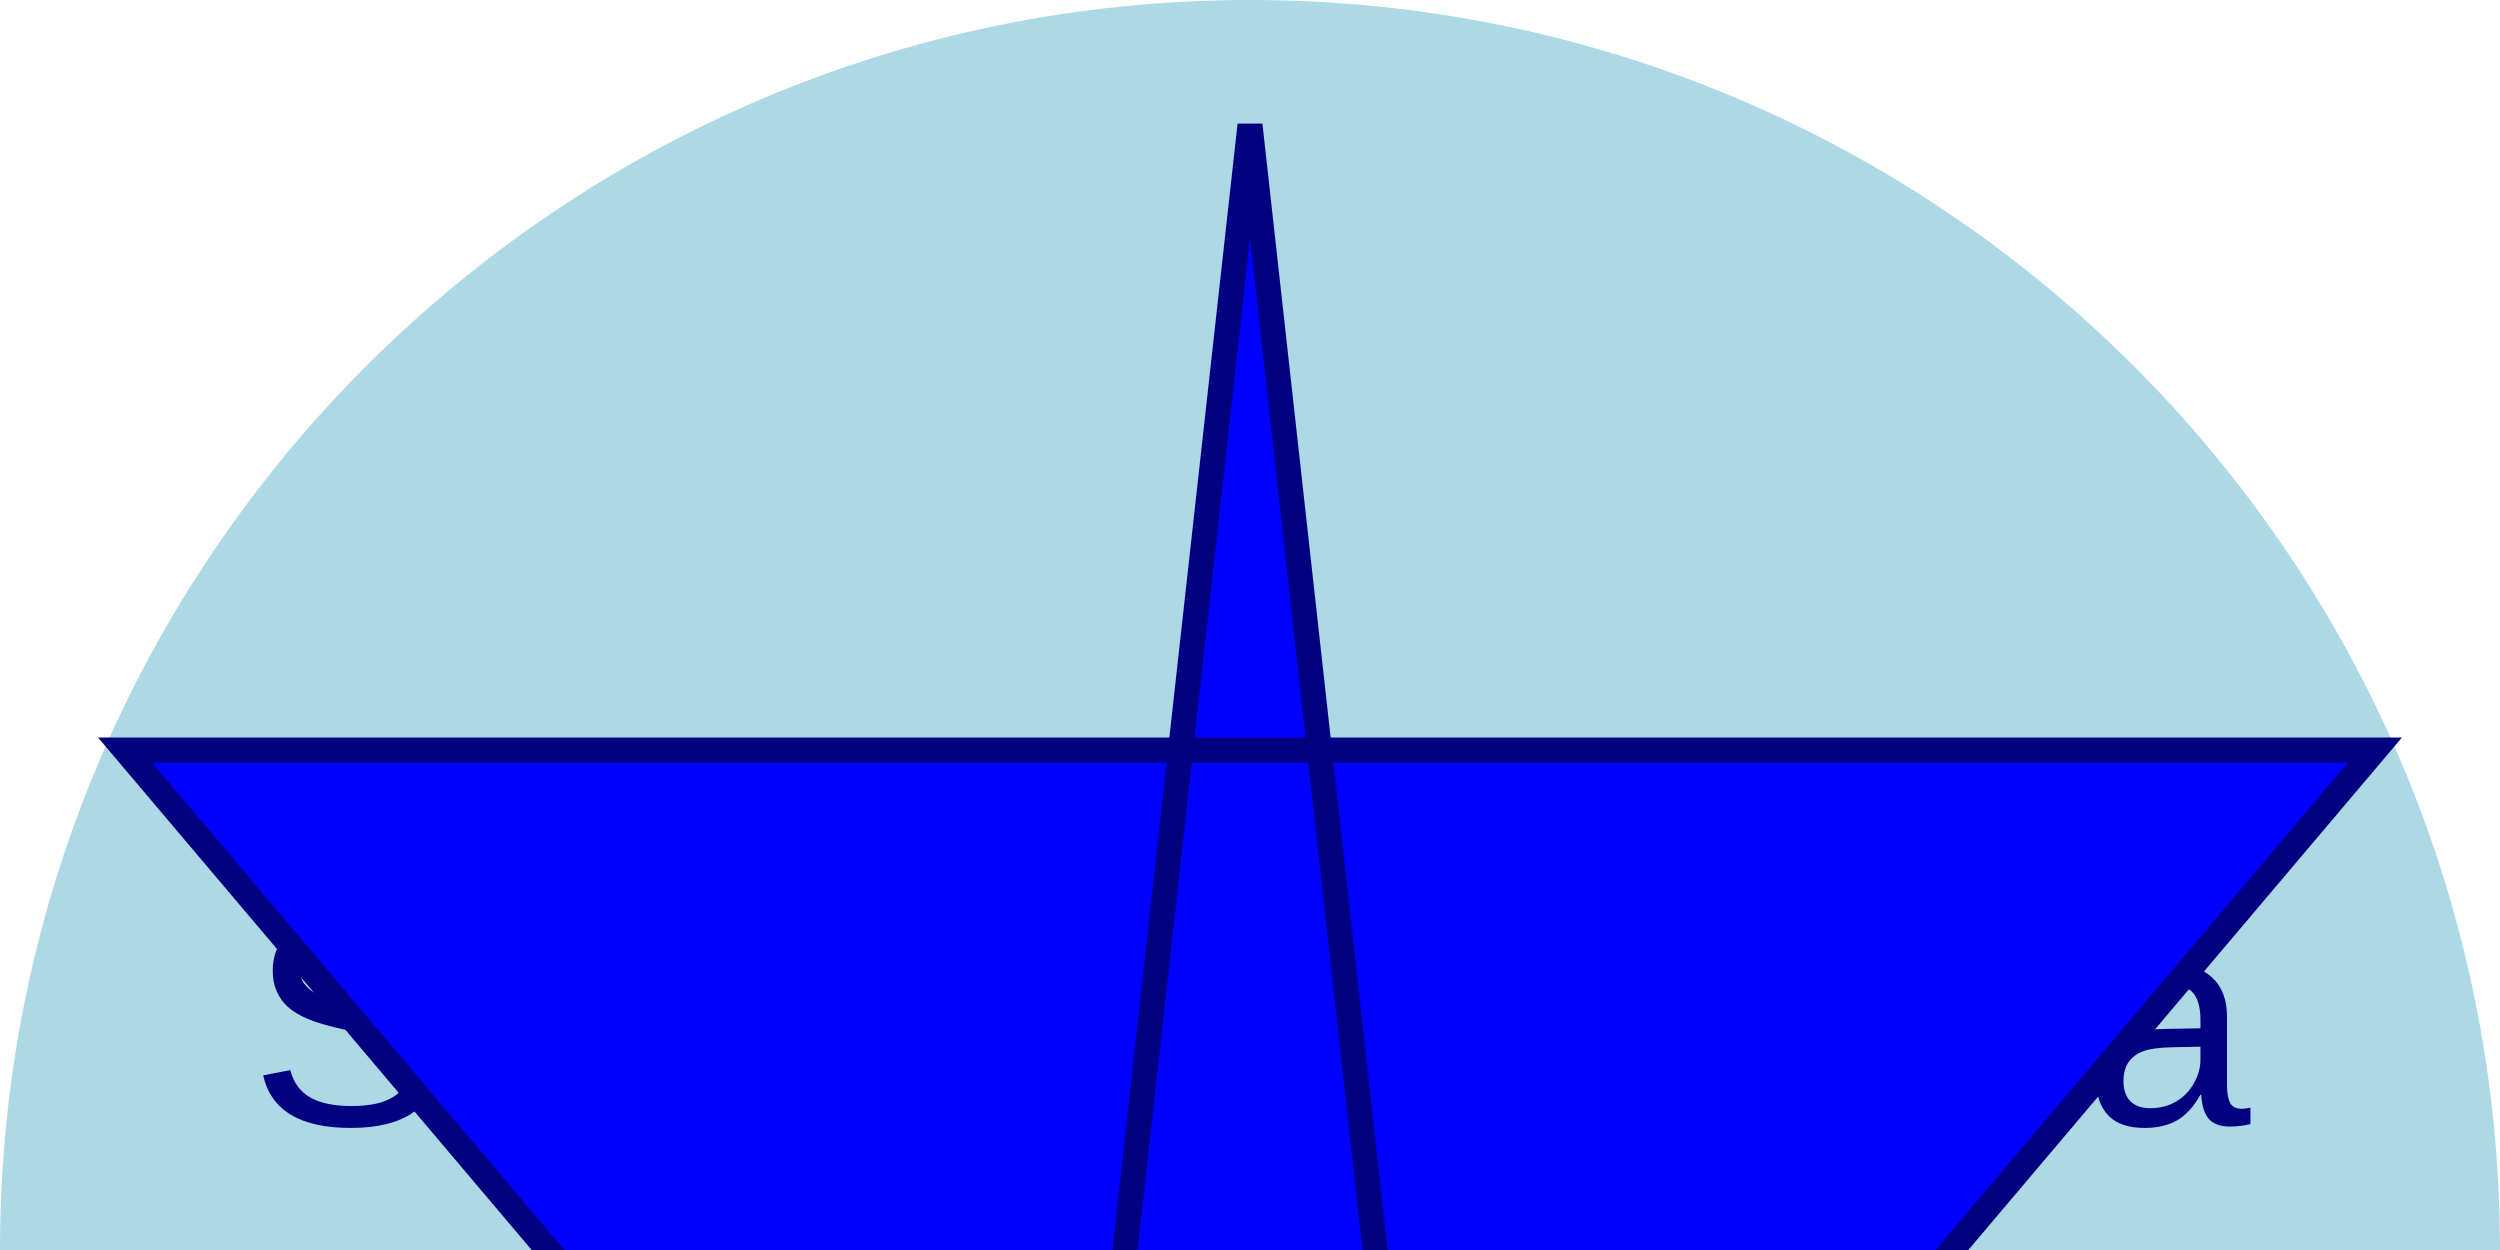
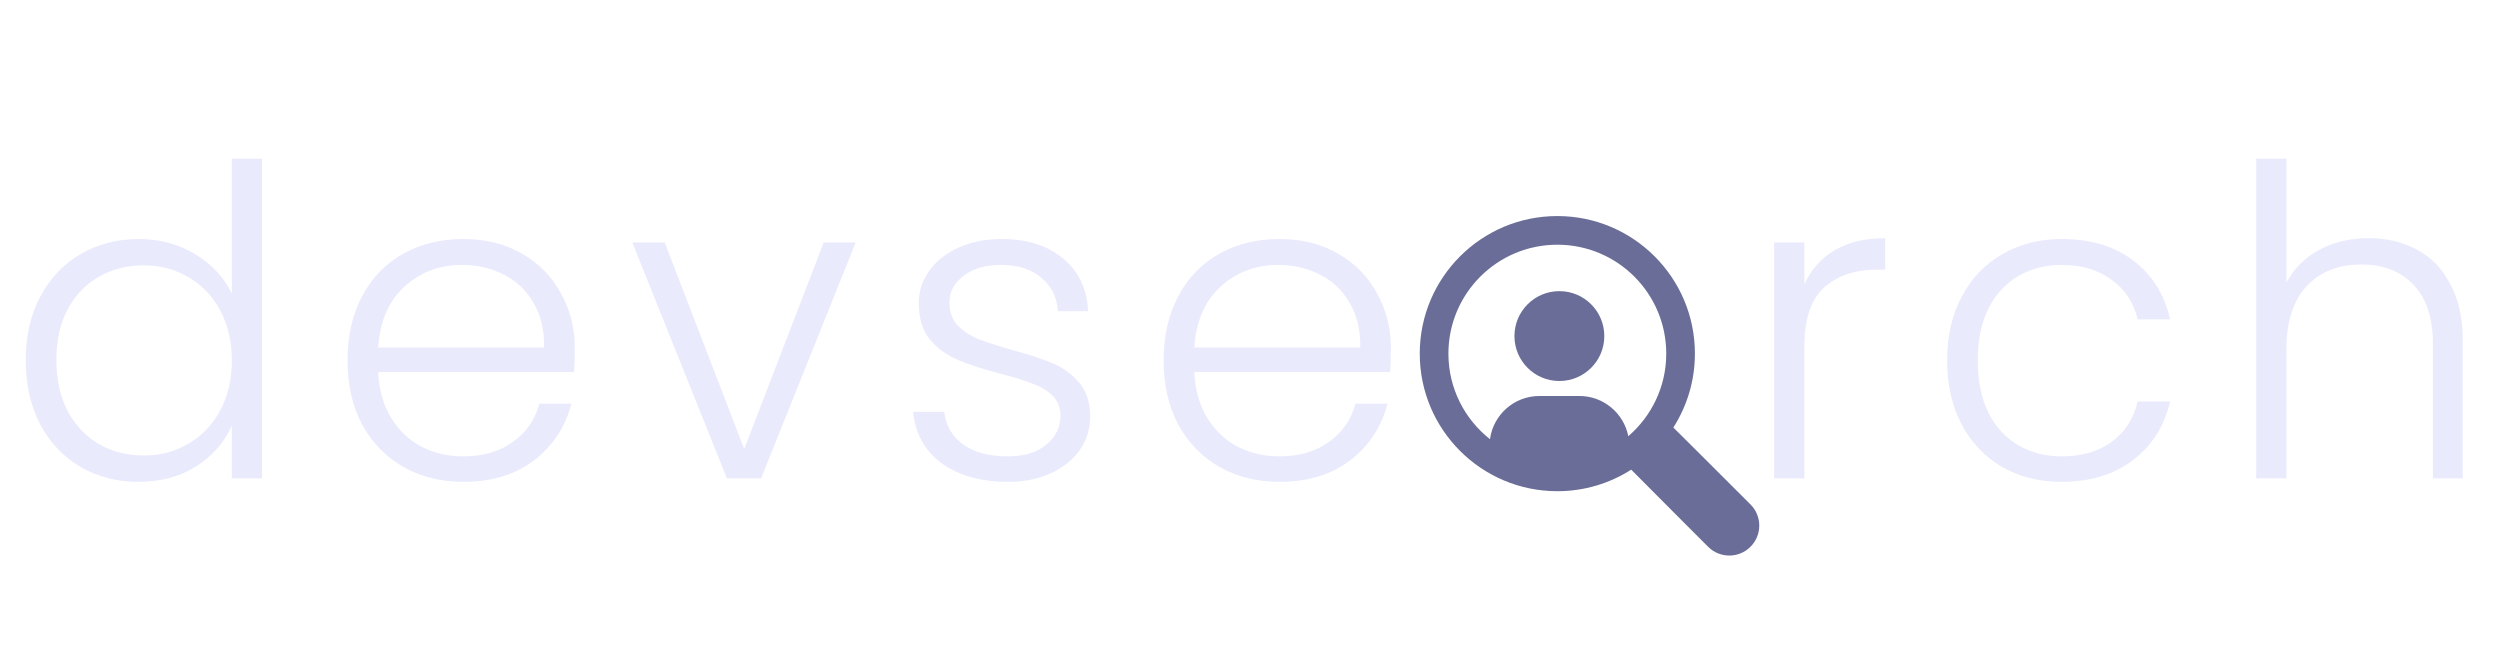
- <svg xmlns="http://www.w3.org/2000/svg" width="200" height="100">
-   <circle cx="100" cy="100" r="100" fill="lightblue" />
-   <text x="100" y="90" font-family="Arial" font-size="24" fill="navy" text-anchor="middle">SuperEmpresa</text>
-   <text x="100" y="120" font-family="Arial" font-size="16" fill="darkblue" text-anchor="middle">Empresa</text>
-   <polygon points="100,10 120,190 10,60 190,60 80,190" fill="blue" stroke="navy" stroke-width="2" />
+ <svg xmlns="http://www.w3.org/2000/svg" width="162" height="42" viewBox="0 0 162 42" fill="none">
+   <path d="M1.665 23.328C1.665 21.76 1.982 20.388 2.617 19.212C3.251 18.017 4.119 17.103 5.221 16.468C6.341 15.815 7.601 15.488 9.001 15.488C10.345 15.488 11.558 15.815 12.641 16.468C13.723 17.121 14.517 17.971 15.021 19.016V10.28H16.981V31H15.021V27.584C14.554 28.648 13.789 29.525 12.725 30.216C11.661 30.888 10.41 31.224 8.973 31.224C7.573 31.224 6.313 30.897 5.193 30.244C4.091 29.591 3.223 28.667 2.589 27.472C1.973 26.277 1.665 24.896 1.665 23.328ZM15.021 23.356C15.021 22.124 14.769 21.041 14.265 20.108C13.761 19.175 13.07 18.456 12.193 17.952C11.334 17.448 10.382 17.196 9.337 17.196C8.254 17.196 7.283 17.439 6.425 17.924C5.566 18.409 4.885 19.119 4.381 20.052C3.895 20.967 3.653 22.059 3.653 23.328C3.653 24.579 3.895 25.68 4.381 26.632C4.885 27.565 5.566 28.284 6.425 28.788C7.283 29.273 8.254 29.516 9.337 29.516C10.382 29.516 11.334 29.264 12.193 28.76C13.07 28.256 13.761 27.537 14.265 26.604C14.769 25.671 15.021 24.588 15.021 23.356ZM37.247 22.572C37.247 23.244 37.228 23.757 37.191 24.112H24.507C24.563 25.269 24.843 26.259 25.347 27.08C25.851 27.901 26.514 28.527 27.335 28.956C28.157 29.367 29.052 29.572 30.023 29.572C31.293 29.572 32.356 29.264 33.215 28.648C34.093 28.032 34.671 27.201 34.951 26.156H37.023C36.65 27.649 35.847 28.872 34.615 29.824C33.402 30.757 31.871 31.224 30.023 31.224C28.586 31.224 27.298 30.907 26.159 30.272C25.02 29.619 24.125 28.704 23.471 27.528C22.837 26.333 22.519 24.943 22.519 23.356C22.519 21.769 22.837 20.379 23.471 19.184C24.106 17.989 24.992 17.075 26.131 16.44C27.27 15.805 28.567 15.488 30.023 15.488C31.479 15.488 32.748 15.805 33.831 16.44C34.932 17.075 35.773 17.933 36.351 19.016C36.949 20.08 37.247 21.265 37.247 22.572ZM35.259 22.516C35.278 21.377 35.044 20.407 34.559 19.604C34.093 18.801 33.449 18.195 32.627 17.784C31.806 17.373 30.91 17.168 29.939 17.168C28.483 17.168 27.242 17.635 26.215 18.568C25.189 19.501 24.619 20.817 24.507 22.516H35.259ZM48.225 29.096L53.377 15.712H55.449L49.317 31H47.105L40.973 15.712H43.073L48.225 29.096ZM65.33 31.224C63.575 31.224 62.138 30.823 61.018 30.02C59.916 29.199 59.3 28.088 59.17 26.688H61.186C61.279 27.547 61.68 28.247 62.39 28.788C63.118 29.311 64.088 29.572 65.302 29.572C66.366 29.572 67.196 29.32 67.794 28.816C68.41 28.312 68.718 27.687 68.718 26.94C68.718 26.417 68.55 25.988 68.214 25.652C67.878 25.316 67.448 25.055 66.926 24.868C66.422 24.663 65.731 24.448 64.854 24.224C63.715 23.925 62.791 23.627 62.082 23.328C61.372 23.029 60.766 22.591 60.262 22.012C59.776 21.415 59.534 20.621 59.534 19.632C59.534 18.885 59.758 18.195 60.206 17.56C60.654 16.925 61.288 16.421 62.11 16.048C62.931 15.675 63.864 15.488 64.91 15.488C66.552 15.488 67.878 15.908 68.886 16.748C69.894 17.569 70.435 18.708 70.51 20.164H68.55C68.494 19.268 68.139 18.549 67.486 18.008C66.851 17.448 65.974 17.168 64.854 17.168C63.864 17.168 63.062 17.401 62.446 17.868C61.83 18.335 61.522 18.913 61.522 19.604C61.522 20.201 61.699 20.696 62.054 21.088C62.427 21.461 62.884 21.76 63.426 21.984C63.967 22.189 64.695 22.423 65.61 22.684C66.711 22.983 67.588 23.272 68.242 23.552C68.895 23.832 69.455 24.243 69.922 24.784C70.388 25.325 70.631 26.044 70.65 26.94C70.65 27.761 70.426 28.499 69.978 29.152C69.53 29.787 68.904 30.291 68.102 30.664C67.299 31.037 66.375 31.224 65.33 31.224ZM90.131 22.572C90.131 23.244 90.112 23.757 90.075 24.112H77.391C77.447 25.269 77.727 26.259 78.231 27.08C78.735 27.901 79.398 28.527 80.219 28.956C81.04 29.367 81.936 29.572 82.907 29.572C84.176 29.572 85.24 29.264 86.099 28.648C86.976 28.032 87.555 27.201 87.835 26.156H89.907C89.534 27.649 88.731 28.872 87.499 29.824C86.286 30.757 84.755 31.224 82.907 31.224C81.47 31.224 80.182 30.907 79.043 30.272C77.904 29.619 77.008 28.704 76.355 27.528C75.72 26.333 75.403 24.943 75.403 23.356C75.403 21.769 75.72 20.379 76.355 19.184C76.99 17.989 77.876 17.075 79.015 16.44C80.154 15.805 81.451 15.488 82.907 15.488C84.363 15.488 85.632 15.805 86.715 16.44C87.816 17.075 88.656 17.933 89.235 19.016C89.832 20.08 90.131 21.265 90.131 22.572ZM88.143 22.516C88.162 21.377 87.928 20.407 87.443 19.604C86.976 18.801 86.332 18.195 85.511 17.784C84.69 17.373 83.794 17.168 82.823 17.168C81.367 17.168 80.126 17.635 79.099 18.568C78.072 19.501 77.503 20.817 77.391 22.516H88.143ZM116.924 18.428C117.354 17.476 118.007 16.739 118.884 16.216C119.78 15.693 120.872 15.432 122.16 15.432V17.476H121.628C120.21 17.476 119.071 17.859 118.212 18.624C117.354 19.389 116.924 20.668 116.924 22.46V31H114.964V15.712H116.924V18.428ZM126.173 23.356C126.173 21.769 126.49 20.388 127.125 19.212C127.759 18.017 128.637 17.103 129.757 16.468C130.877 15.815 132.155 15.488 133.593 15.488C135.478 15.488 137.027 15.955 138.241 16.888C139.473 17.821 140.266 19.091 140.621 20.696H138.521C138.259 19.595 137.69 18.736 136.813 18.12C135.954 17.485 134.881 17.168 133.593 17.168C132.566 17.168 131.642 17.401 130.821 17.868C129.999 18.335 129.346 19.035 128.861 19.968C128.394 20.883 128.161 22.012 128.161 23.356C128.161 24.7 128.394 25.839 128.861 26.772C129.346 27.705 129.999 28.405 130.821 28.872C131.642 29.339 132.566 29.572 133.593 29.572C134.881 29.572 135.954 29.264 136.813 28.648C137.69 28.013 138.259 27.136 138.521 26.016H140.621C140.266 27.584 139.473 28.844 138.241 29.796C137.009 30.748 135.459 31.224 133.593 31.224C132.155 31.224 130.877 30.907 129.757 30.272C128.637 29.619 127.759 28.704 127.125 27.528C126.49 26.333 126.173 24.943 126.173 23.356ZM153.481 15.432C154.638 15.432 155.674 15.675 156.589 16.16C157.522 16.645 158.25 17.392 158.773 18.4C159.314 19.389 159.585 20.603 159.585 22.04V31H157.653V22.264C157.653 20.603 157.233 19.333 156.393 18.456C155.571 17.579 154.442 17.14 153.005 17.14C151.53 17.14 150.354 17.607 149.477 18.54C148.599 19.473 148.161 20.845 148.161 22.656V31H146.201V10.28H148.161V18.316C148.646 17.401 149.355 16.692 150.289 16.188C151.241 15.684 152.305 15.432 153.481 15.432Z" fill="#EAEAFD" />
+   <path d="M103.959 21.777C103.959 23.386 102.656 24.689 101.047 24.689C99.439 24.689 98.136 23.386 98.136 21.777C98.136 20.169 99.439 18.866 101.047 18.866C102.655 18.866 103.959 20.169 103.959 21.777ZM113.431 35.431C113.052 35.81 112.555 36 112.059 36C111.562 36 111.065 35.81 110.686 35.431C110.686 35.431 105.742 30.482 105.703 30.433C104.32 31.316 102.678 31.83 100.915 31.83C95.991 31.83 92 27.839 92 22.915C92 17.991 95.992 14 100.915 14C105.838 14 109.83 17.991 109.83 22.915C109.83 24.678 109.316 26.32 108.433 27.703C108.482 27.742 113.431 32.687 113.431 32.687C114.19 33.444 114.19 34.673 113.431 35.431ZM107.973 22.915C107.973 19.017 104.813 15.857 100.915 15.857C97.017 15.857 93.857 19.017 93.857 22.915C93.857 25.165 94.911 27.167 96.55 28.459C96.764 26.879 98.114 25.66 99.753 25.66H102.341C103.913 25.66 105.221 26.78 105.514 28.266C107.019 26.971 107.973 25.055 107.973 22.915Z" fill="#696D97" />
</svg>
